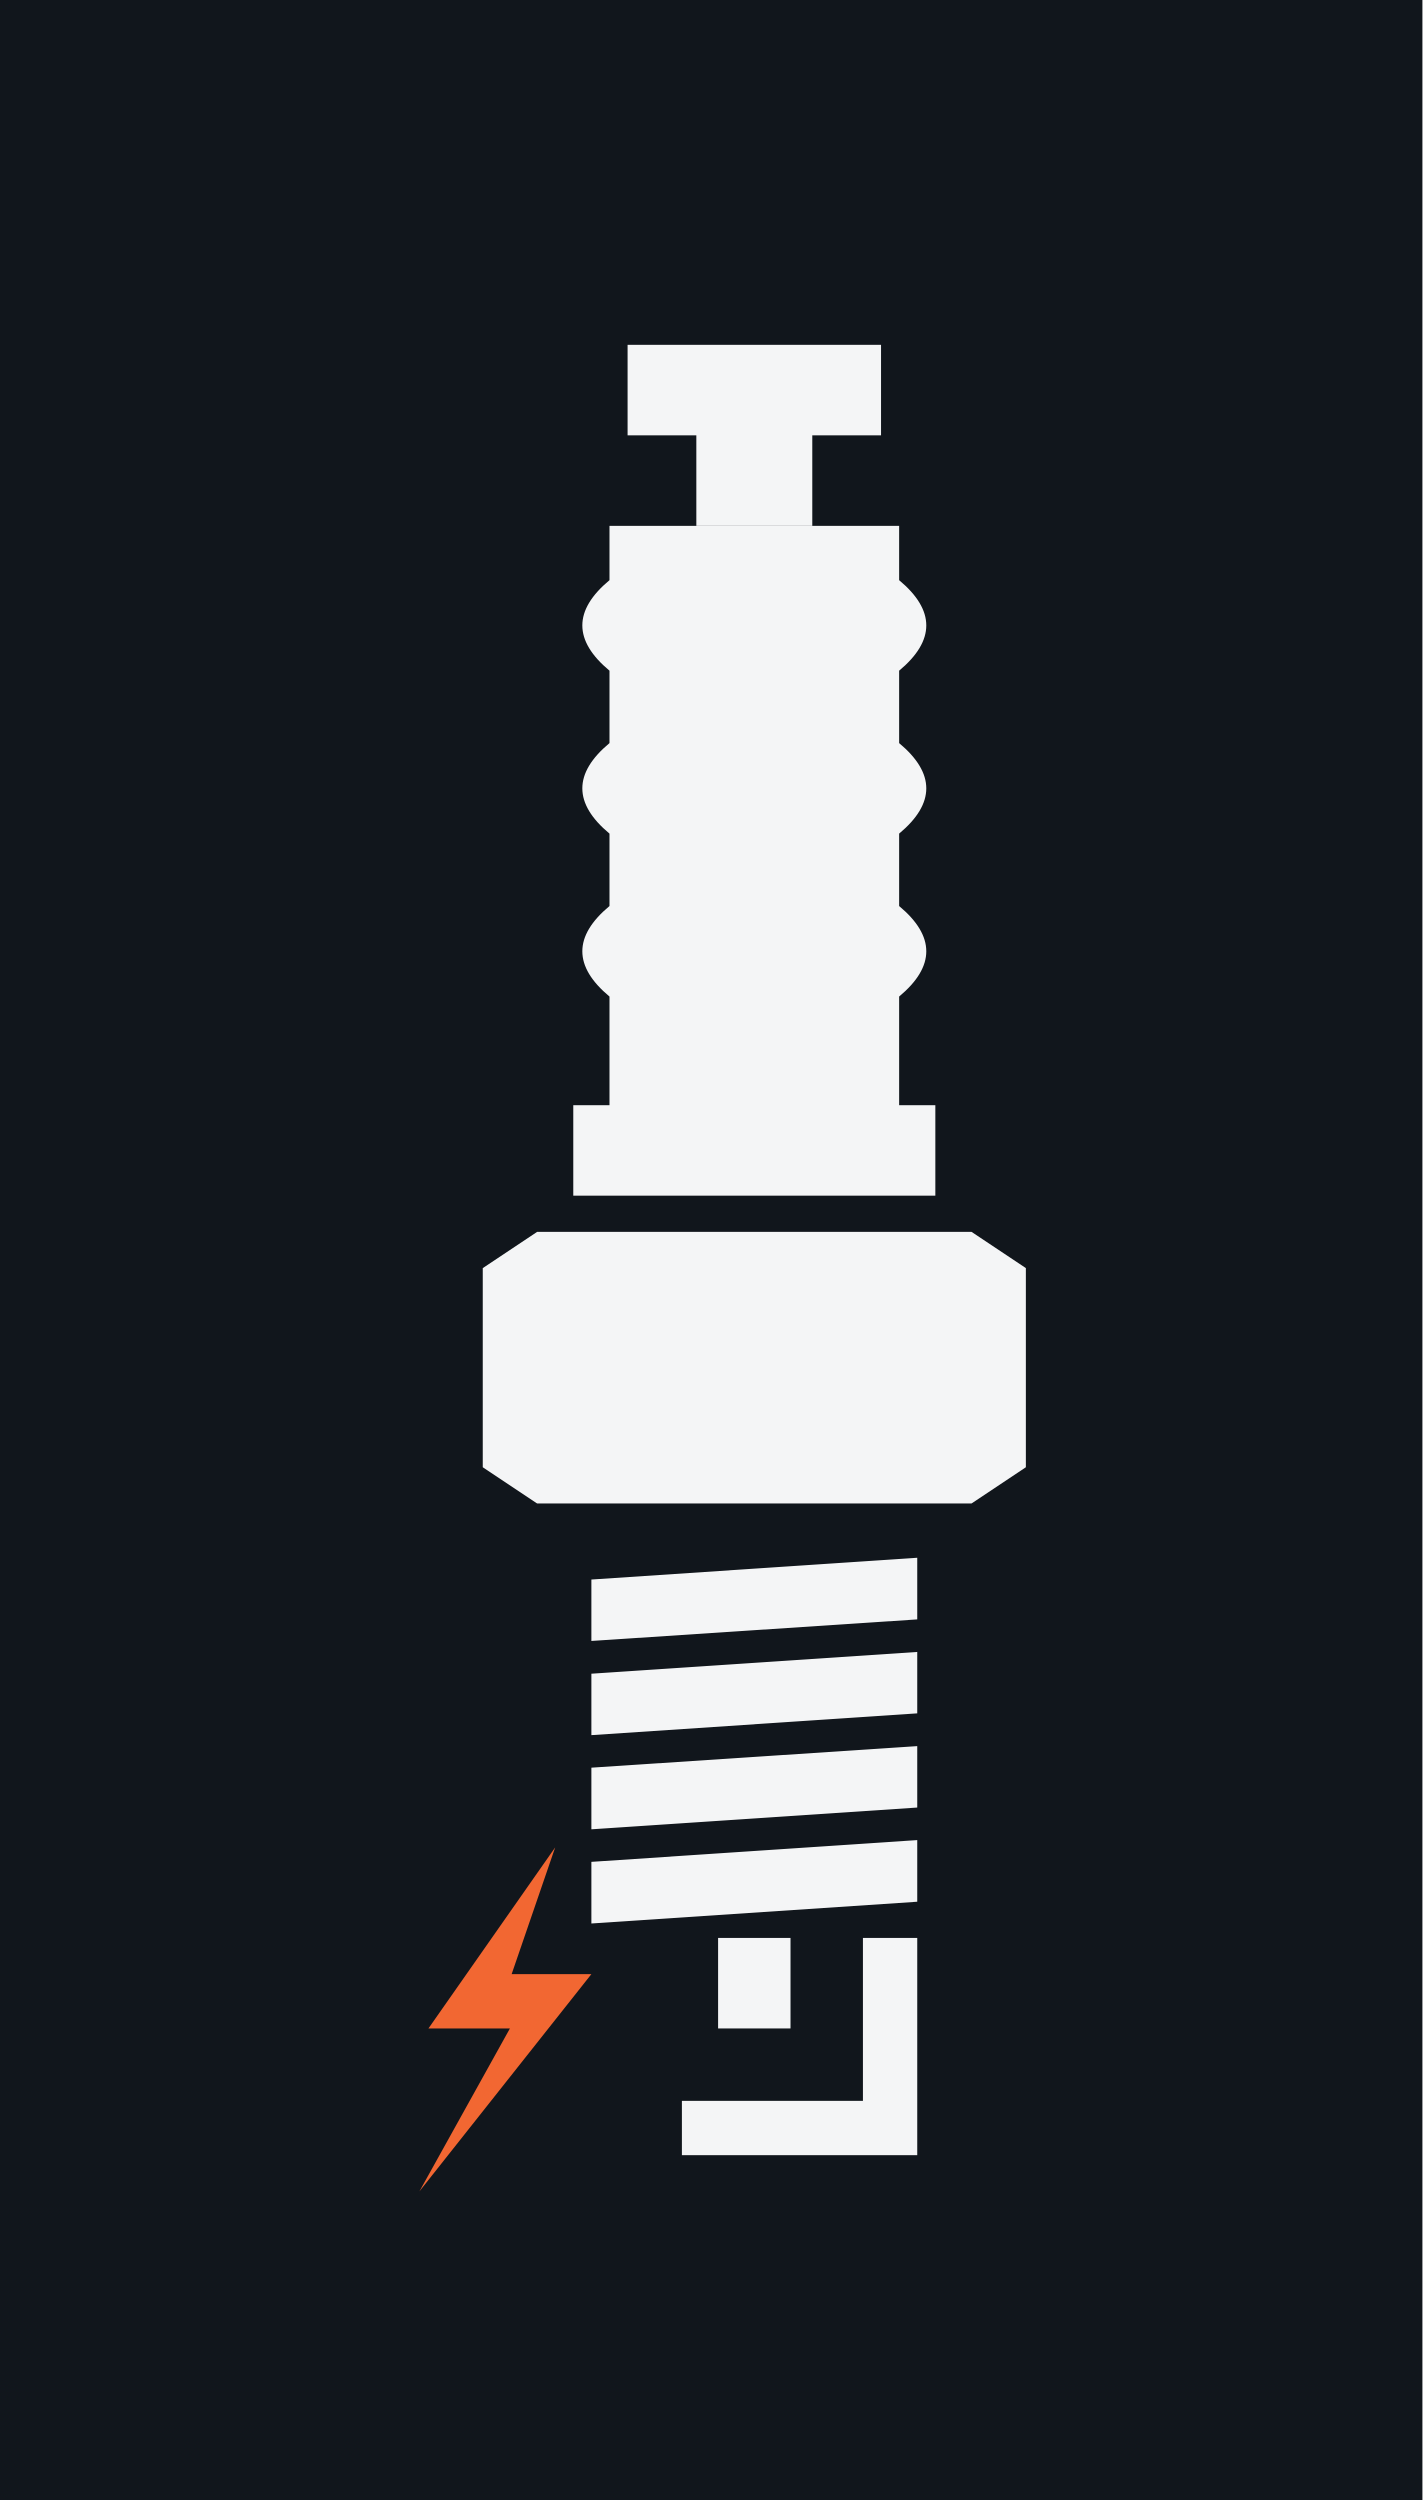
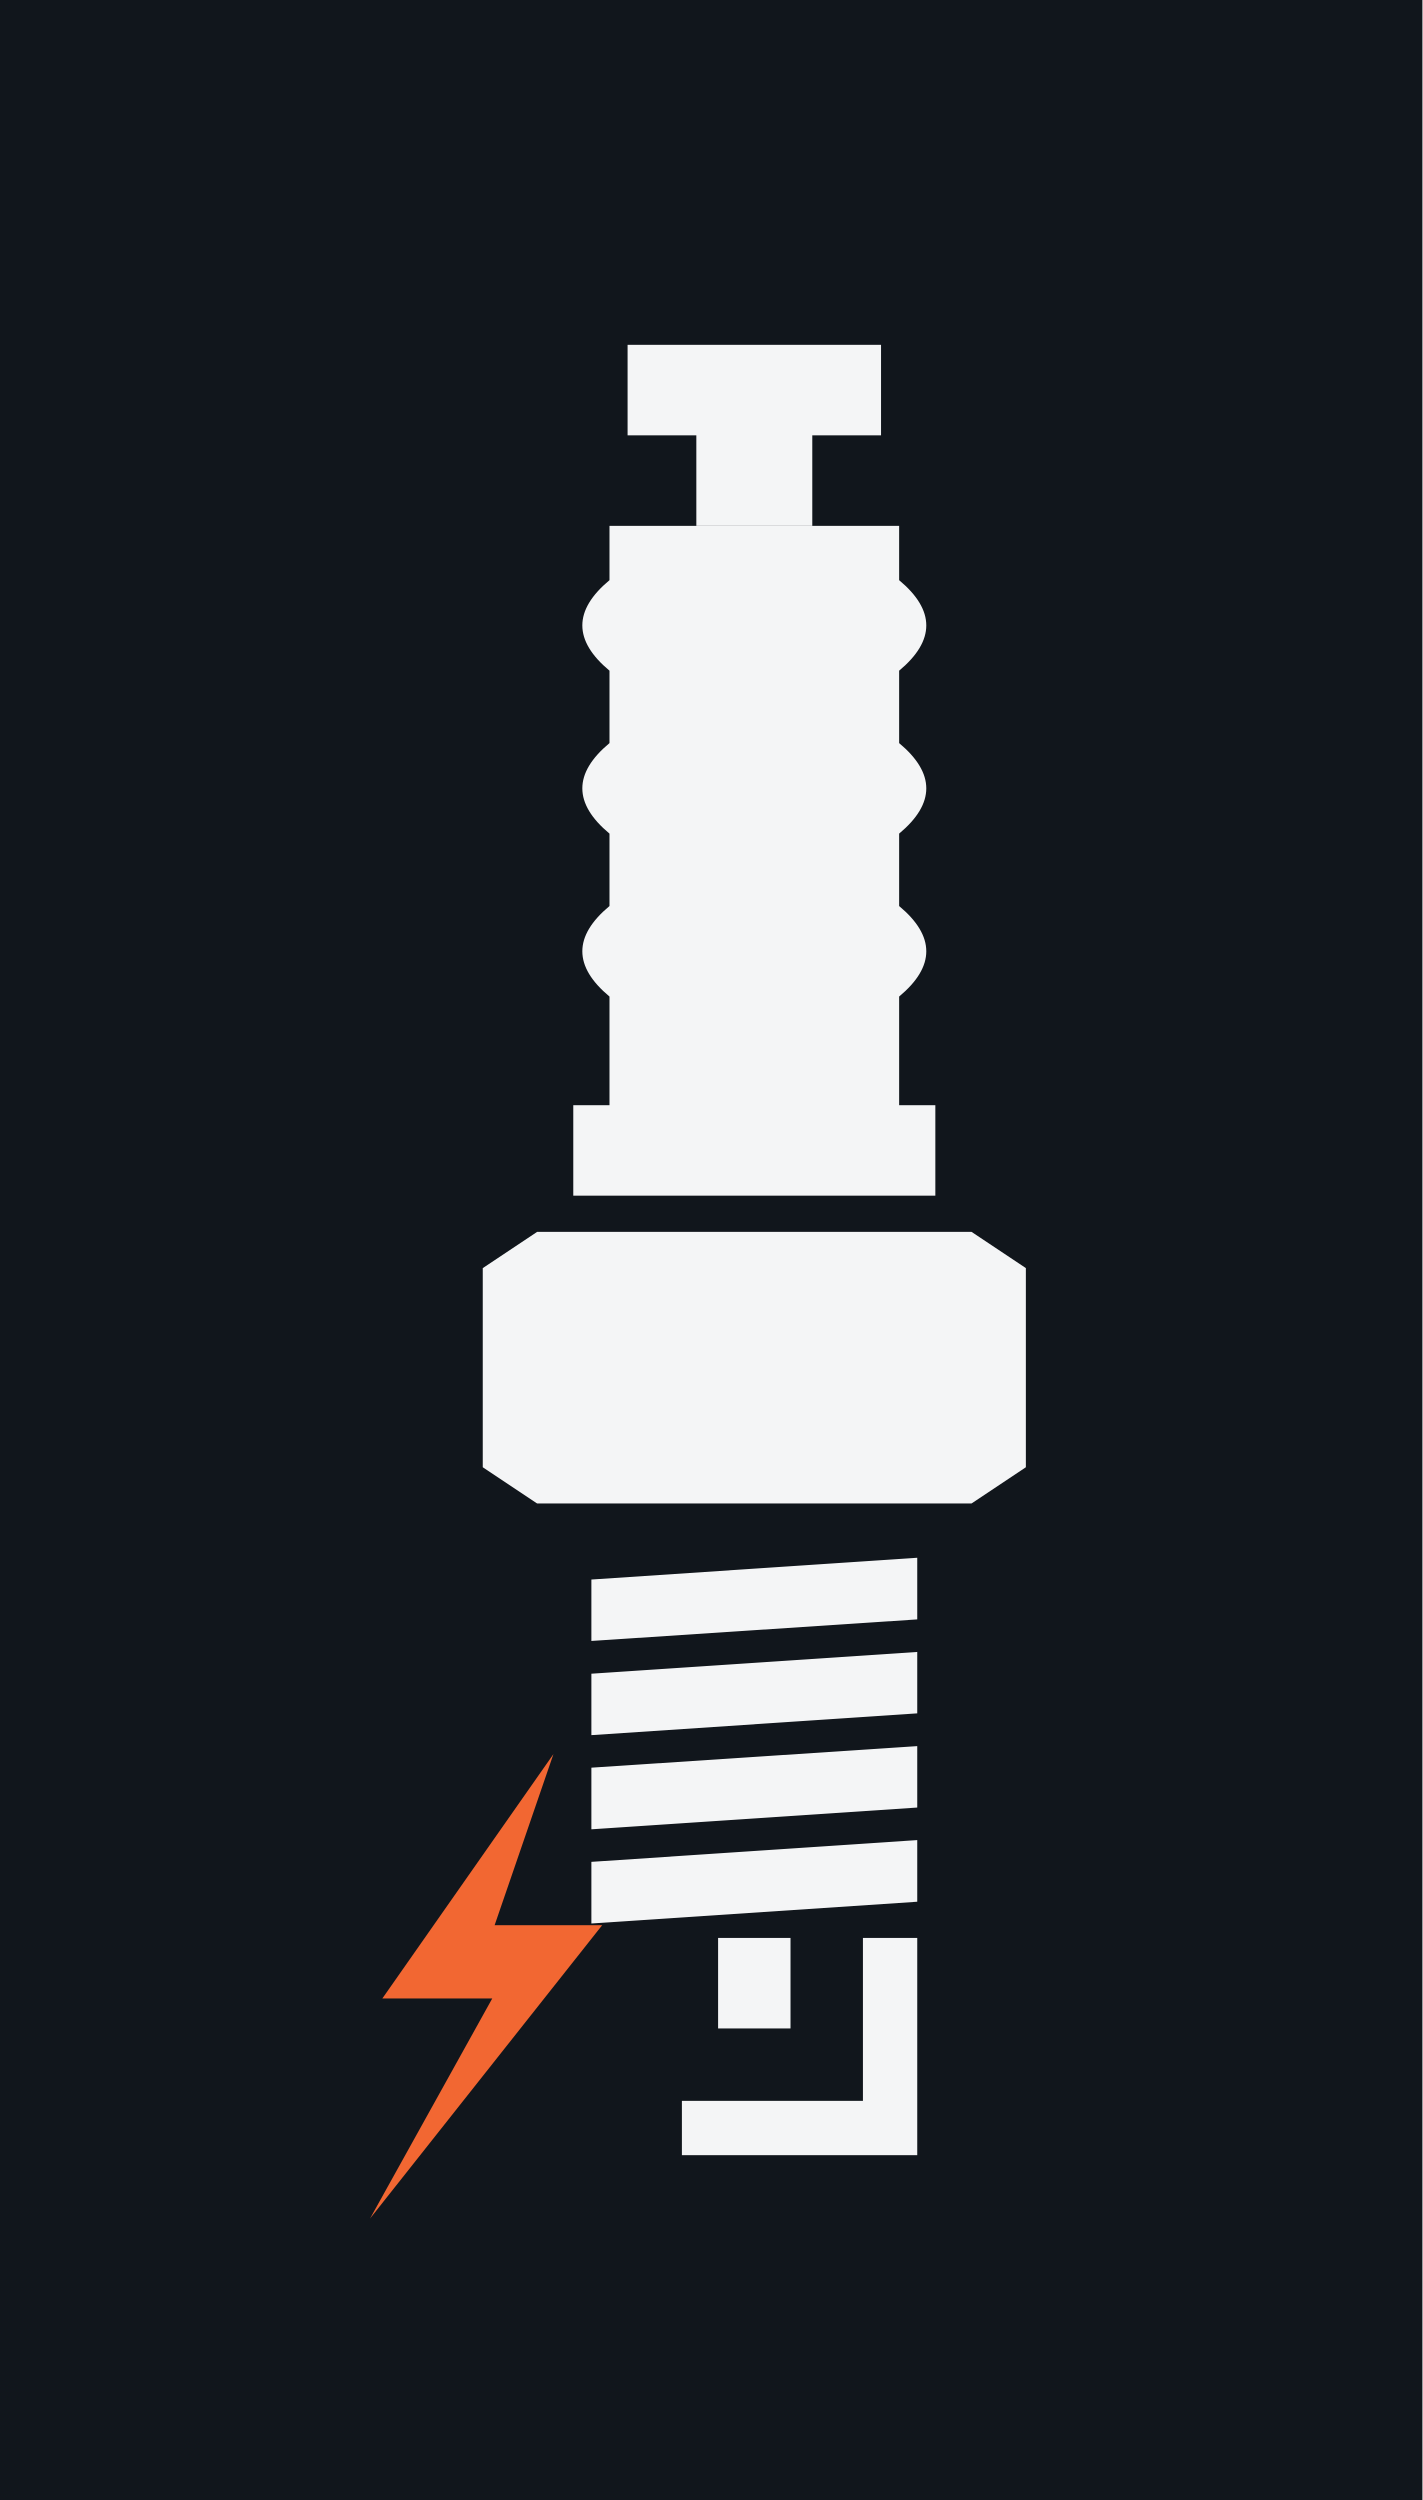
<svg xmlns="http://www.w3.org/2000/svg" viewBox="17 -8 66 116" width="264" height="464" role="img">
  <rect x="17" y="-8" width="66" height="116" fill="#11161C" />
  <path d="M46.12 8H57.88V12.2H54.69V16.4H49.31V12.2H46.12Z" fill="#F4F5F6" />
  <path d="M45.28 16.4H58.72V18.92Q61.24 21.02 58.72 23.12V26.48Q61.24 28.58 58.72 30.68V34.04Q61.24 36.14 58.72 38.24V43.28H60.4V47.48H43.6V43.28H45.28V38.24Q42.76 36.14 45.28 34.04V30.68Q42.76 28.58 45.28 26.48V23.12Q42.76 21.02 45.28 18.92Z" fill="#F4F5F6" />
  <path d="M39.4 50.84L41.92 49.16H62.08L64.6 50.84V60.08L62.08 61.76H41.92L39.4 60.08Z" fill="#F4F5F6" />
  <path d="M44.44 65.29L59.56 64.28V67.14L44.44 68.14Z" fill="#F4F5F6" />
  <path d="M44.44 69.66L59.56 68.65V71.5L44.44 72.51Z" fill="#F4F5F6" />
  <path d="M44.44 74.02L59.56 73.02V75.87L44.44 76.88Z" fill="#F4F5F6" />
  <path d="M44.44 78.39L59.56 77.38V80.24L44.44 81.25Z" fill="#F4F5F6" />
  <rect x="50.32" y="81.92" width="3.36" height="4.2" fill="#F4F5F6" />
  <path d="M57.04 81.92H59.56V92H48.64V89.48H57.04Z" fill="#F4F5F6" />
-   <path d="M42.76 77.72L36.88 86.12H40.66L36.46 93.68L44.44 83.6H40.74Z" fill="#F26732" />
+   <path d="M42.68 73.39L34.74 84.73H39.84L34.17 94.94L44.94 81.33H39.95Z" fill="#F26732" />
</svg>
